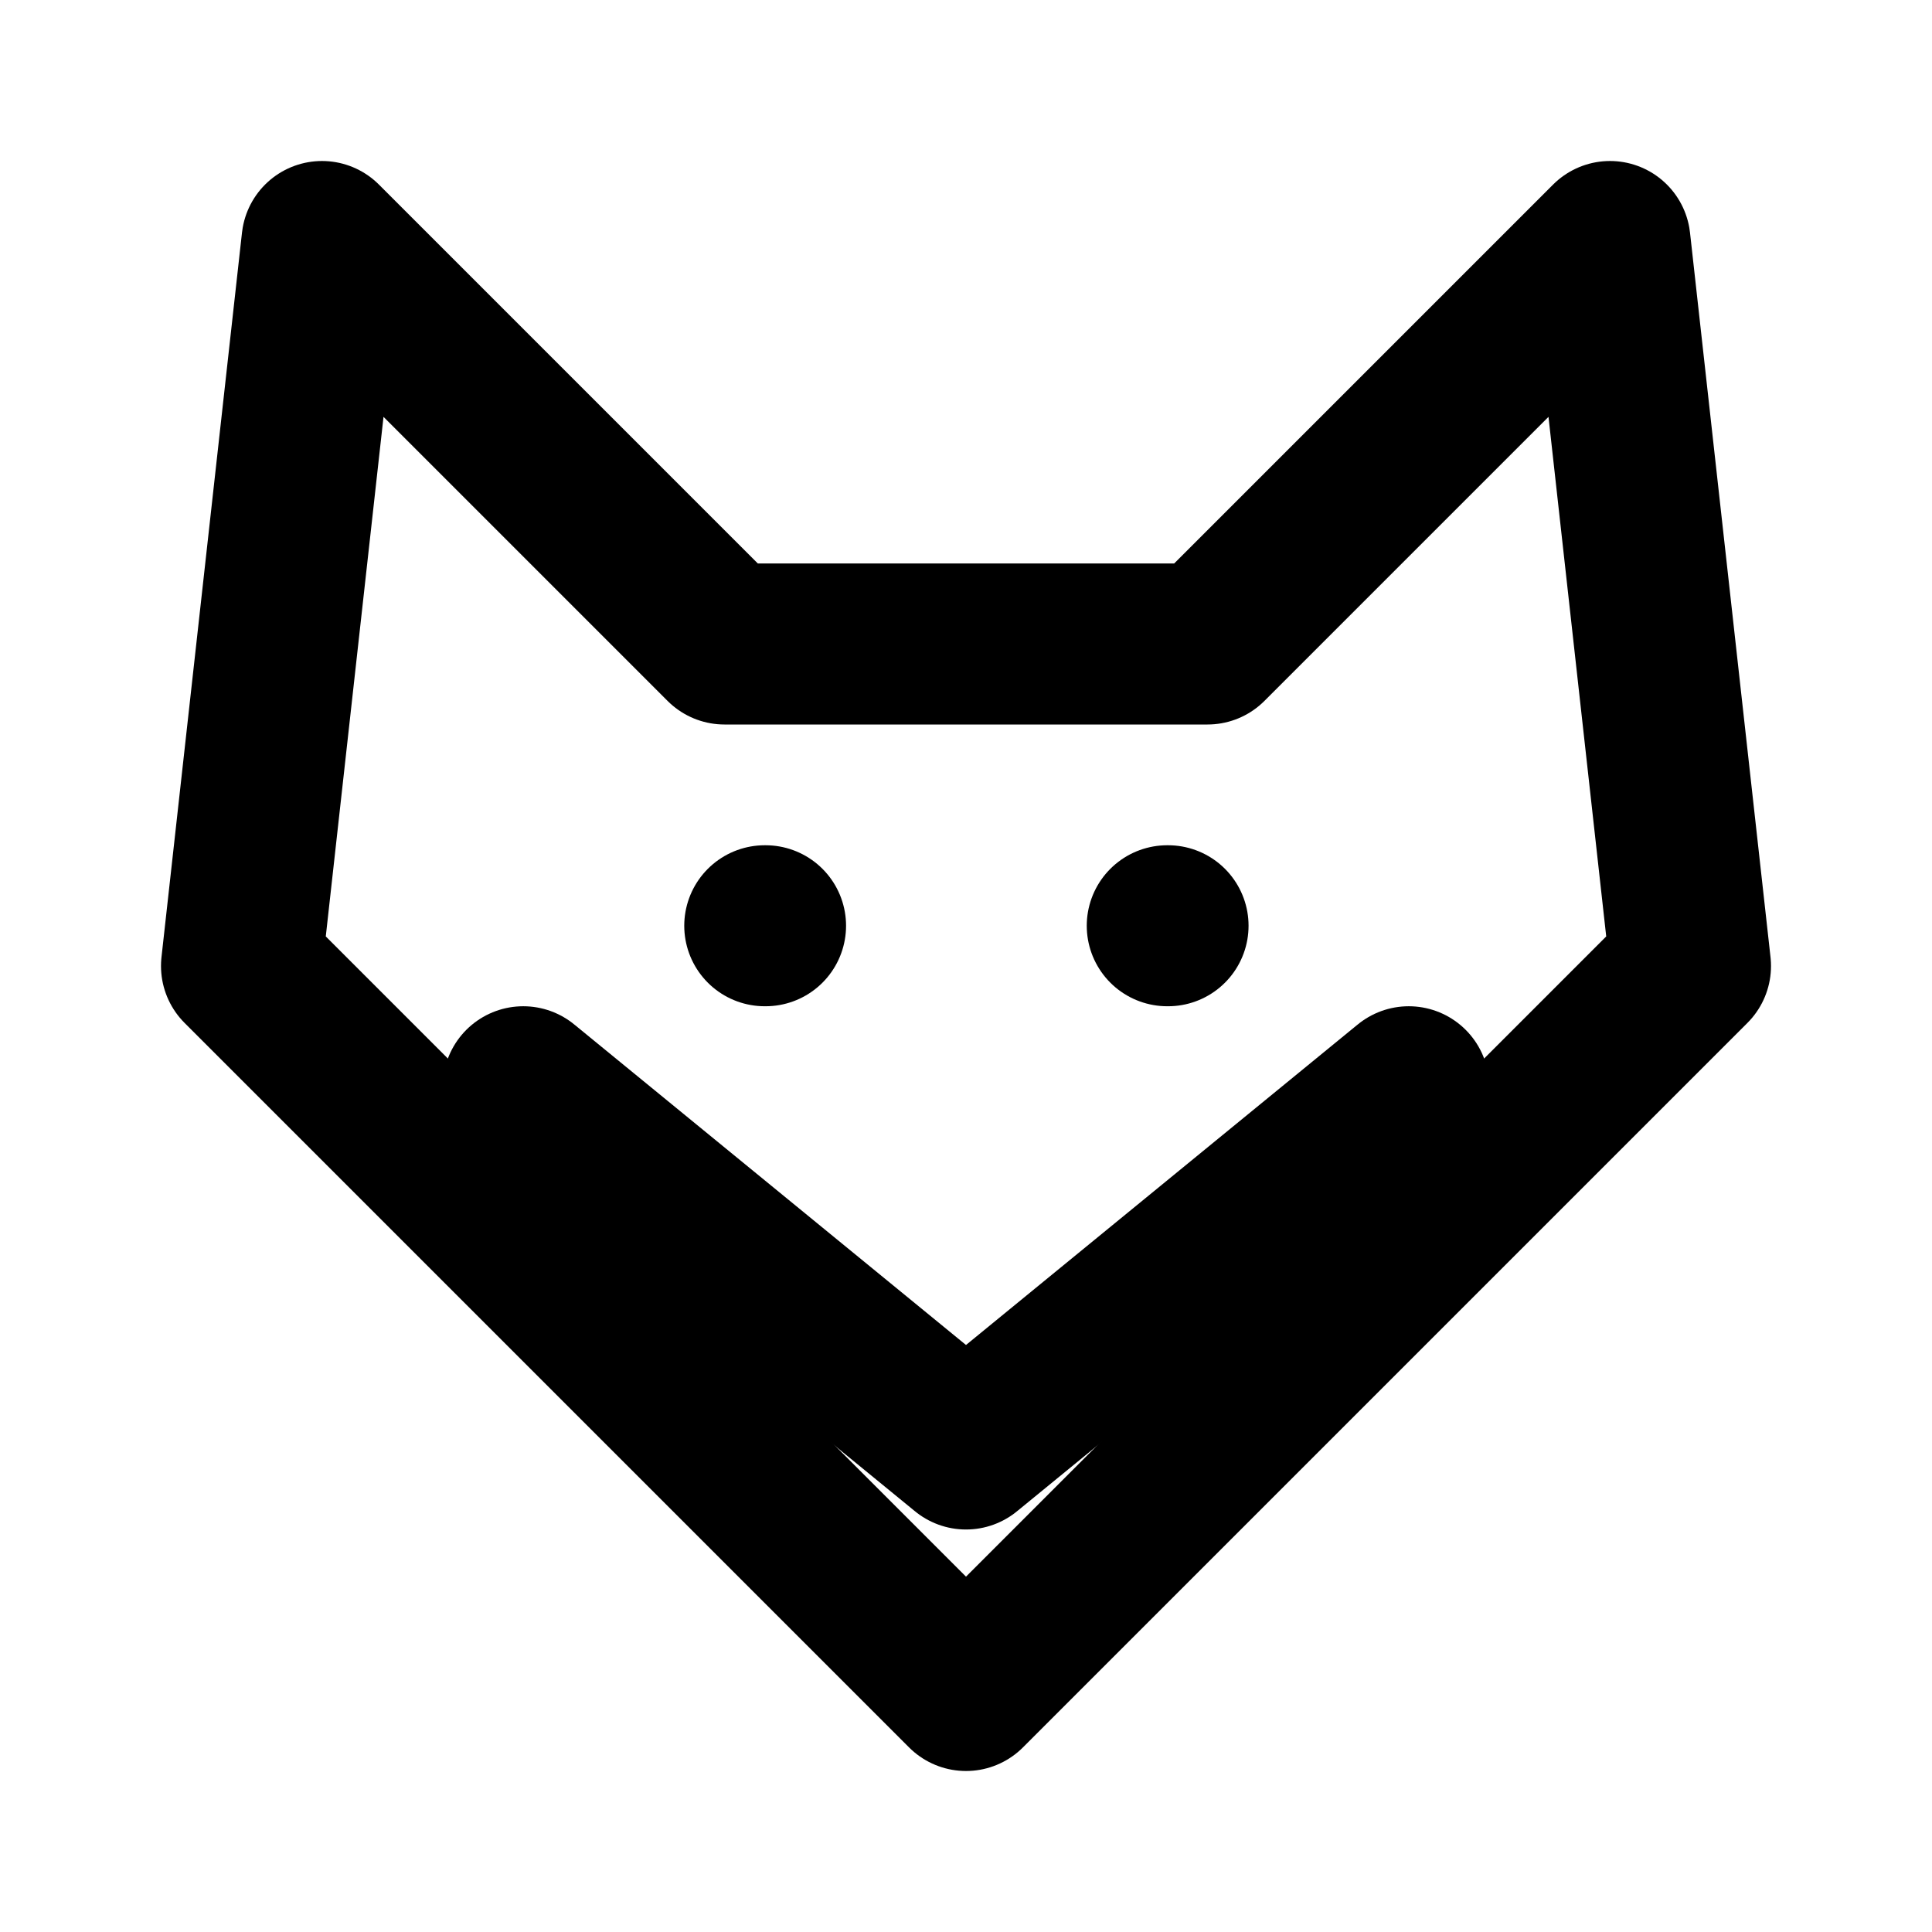
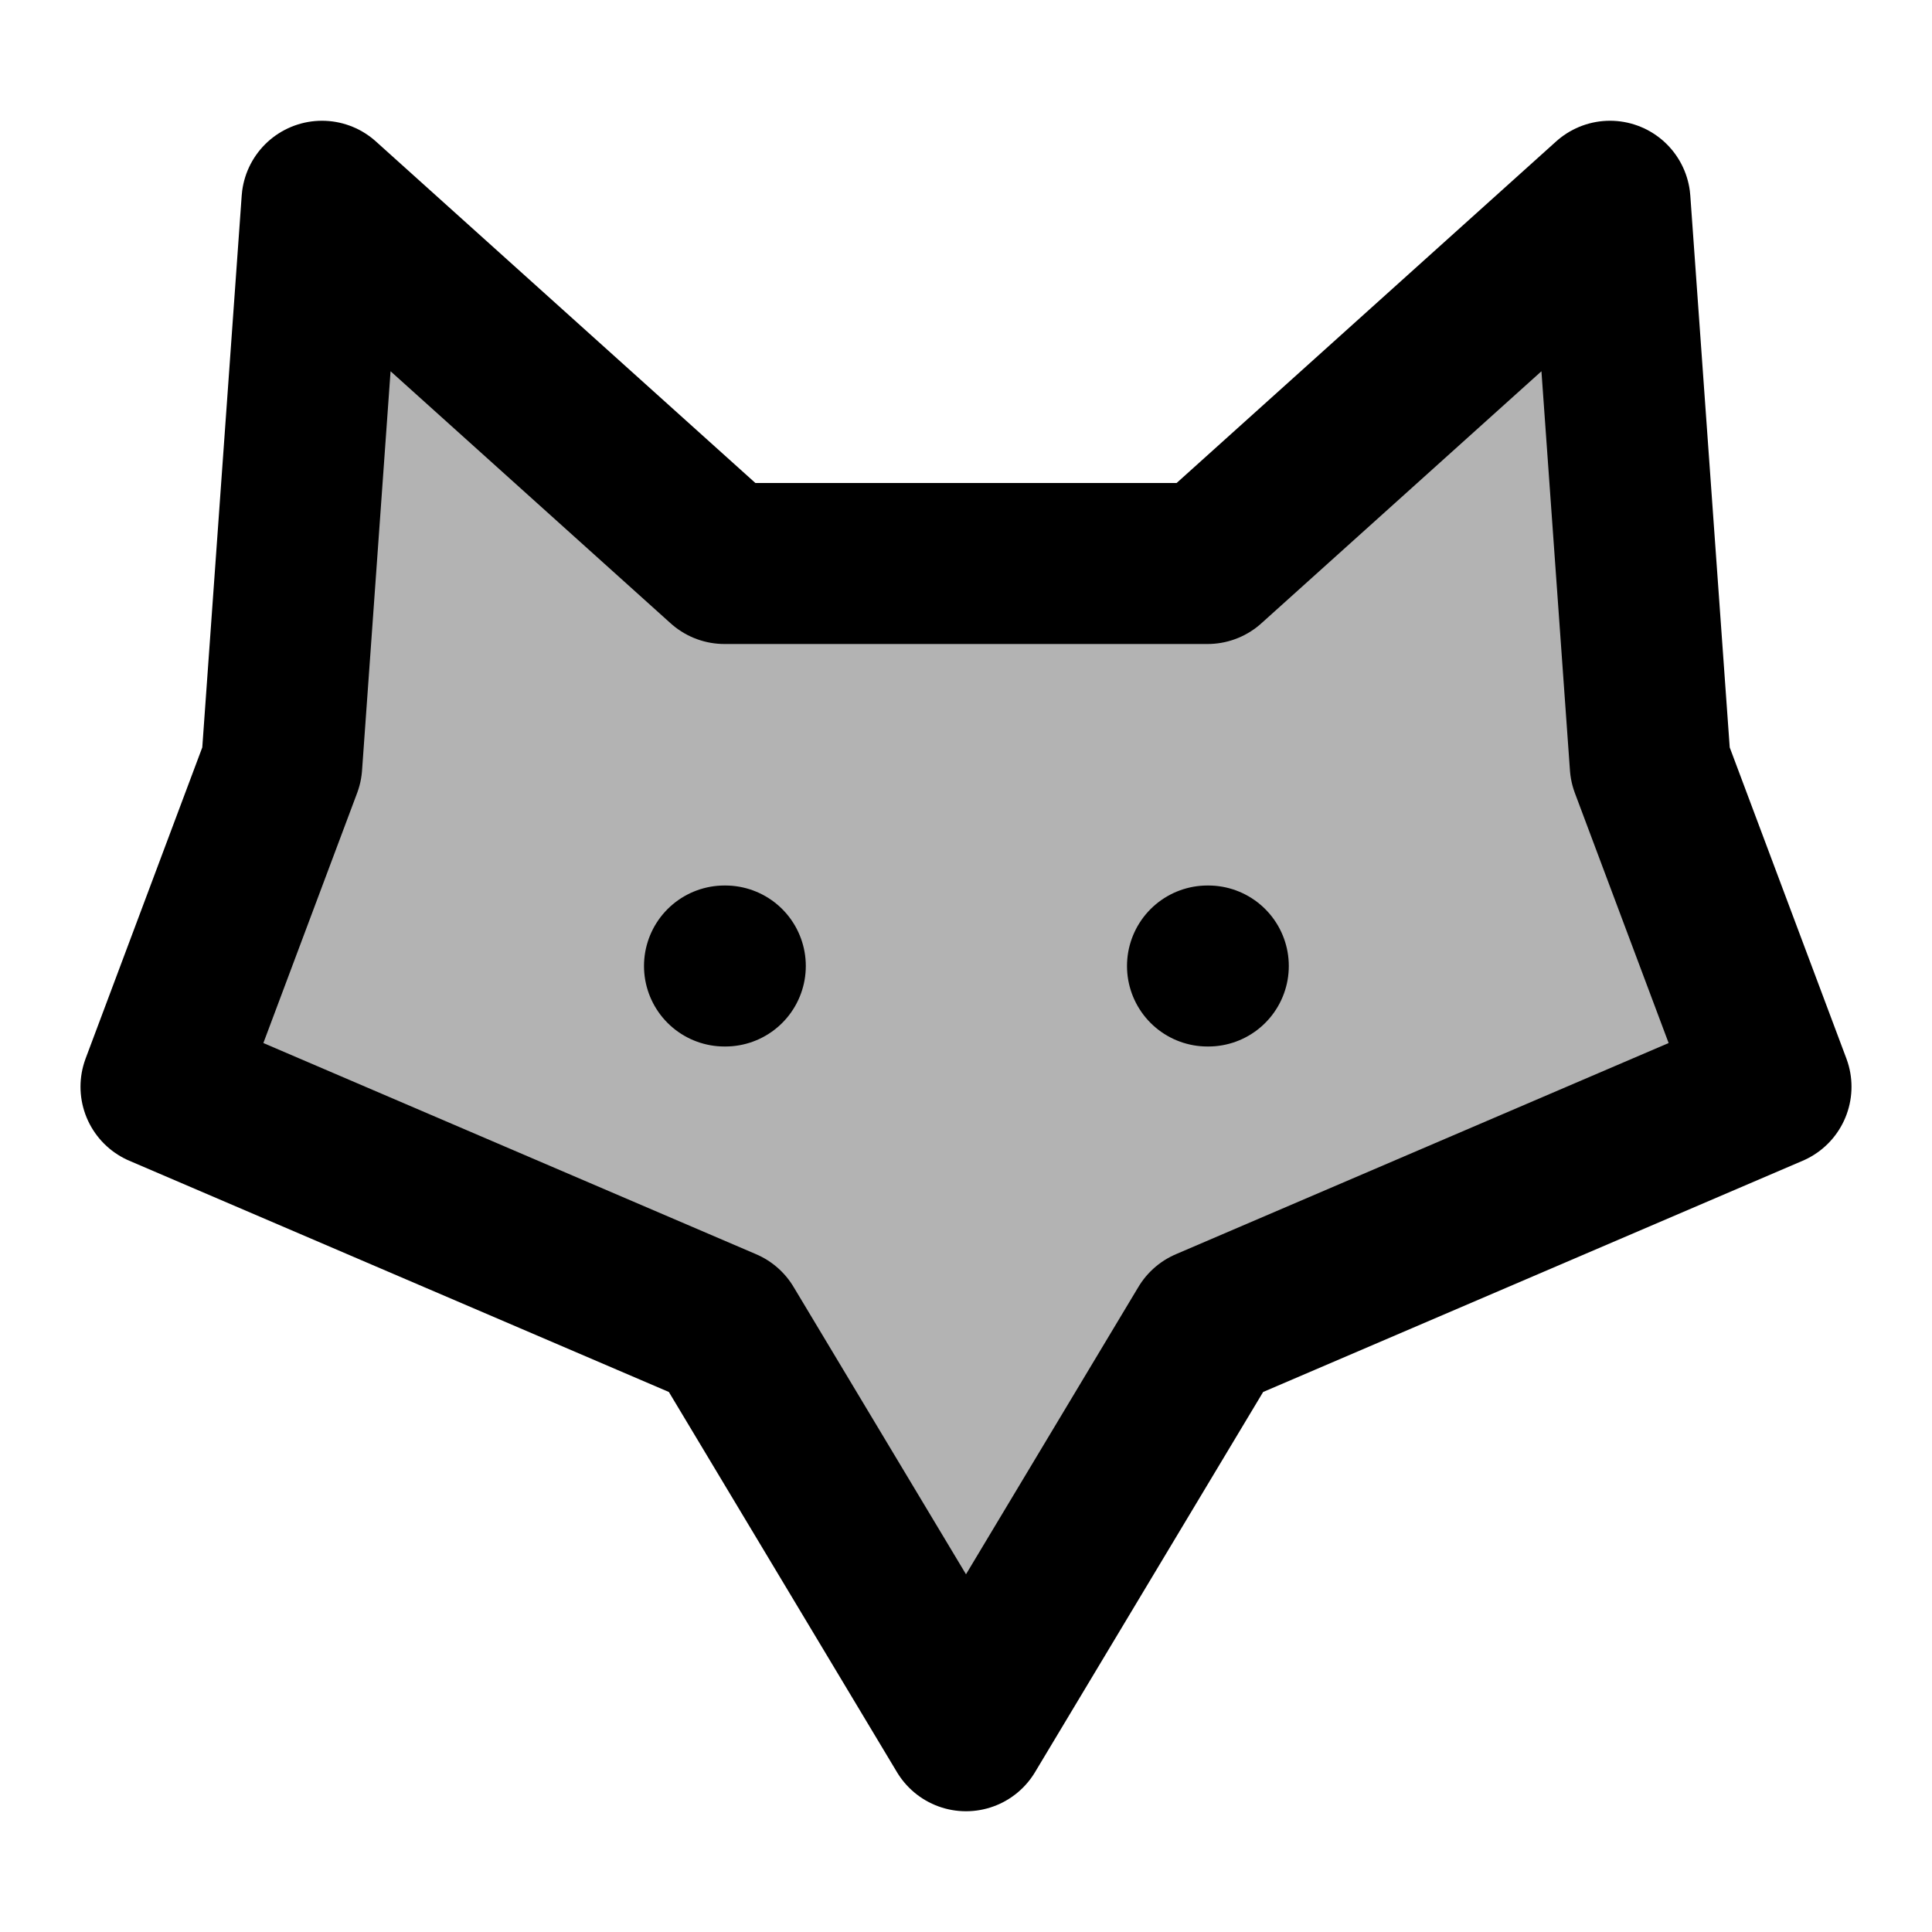
<svg xmlns="http://www.w3.org/2000/svg" width="24" height="24" viewBox="0 0 24 24" fill="none" stroke="currentColor" stroke-width="2" stroke-linecap="round" stroke-linejoin="round">
-   <path d="M4 3l5 5h6l5-5 1 9-9 9-9-9z" />
-   <path d="M6.5 13.5 12 18l5.5-4.5" />
-   <path d="M9.5 11.5h.01M14.5 11.5h.01" />
+   <path d="M4 2.5 9 7 15 7 20 2.5 20.5 9.5 22 13.5 15 16.5 12 21.5 9 16.5 2 13.5 3.5 9.5Z" fill="currentColor" stroke="none" opacity="0.3" />
+   <path d="M4 2.5 9 7 15 7 20 2.5 20.5 9.5 22 13.5 15 16.5 12 21.5 9 16.5 2 13.5 3.5 9.5Z" />
+   <path d="M9 12h.01" />
+   <path d="M15 12h.01" />
</svg>
